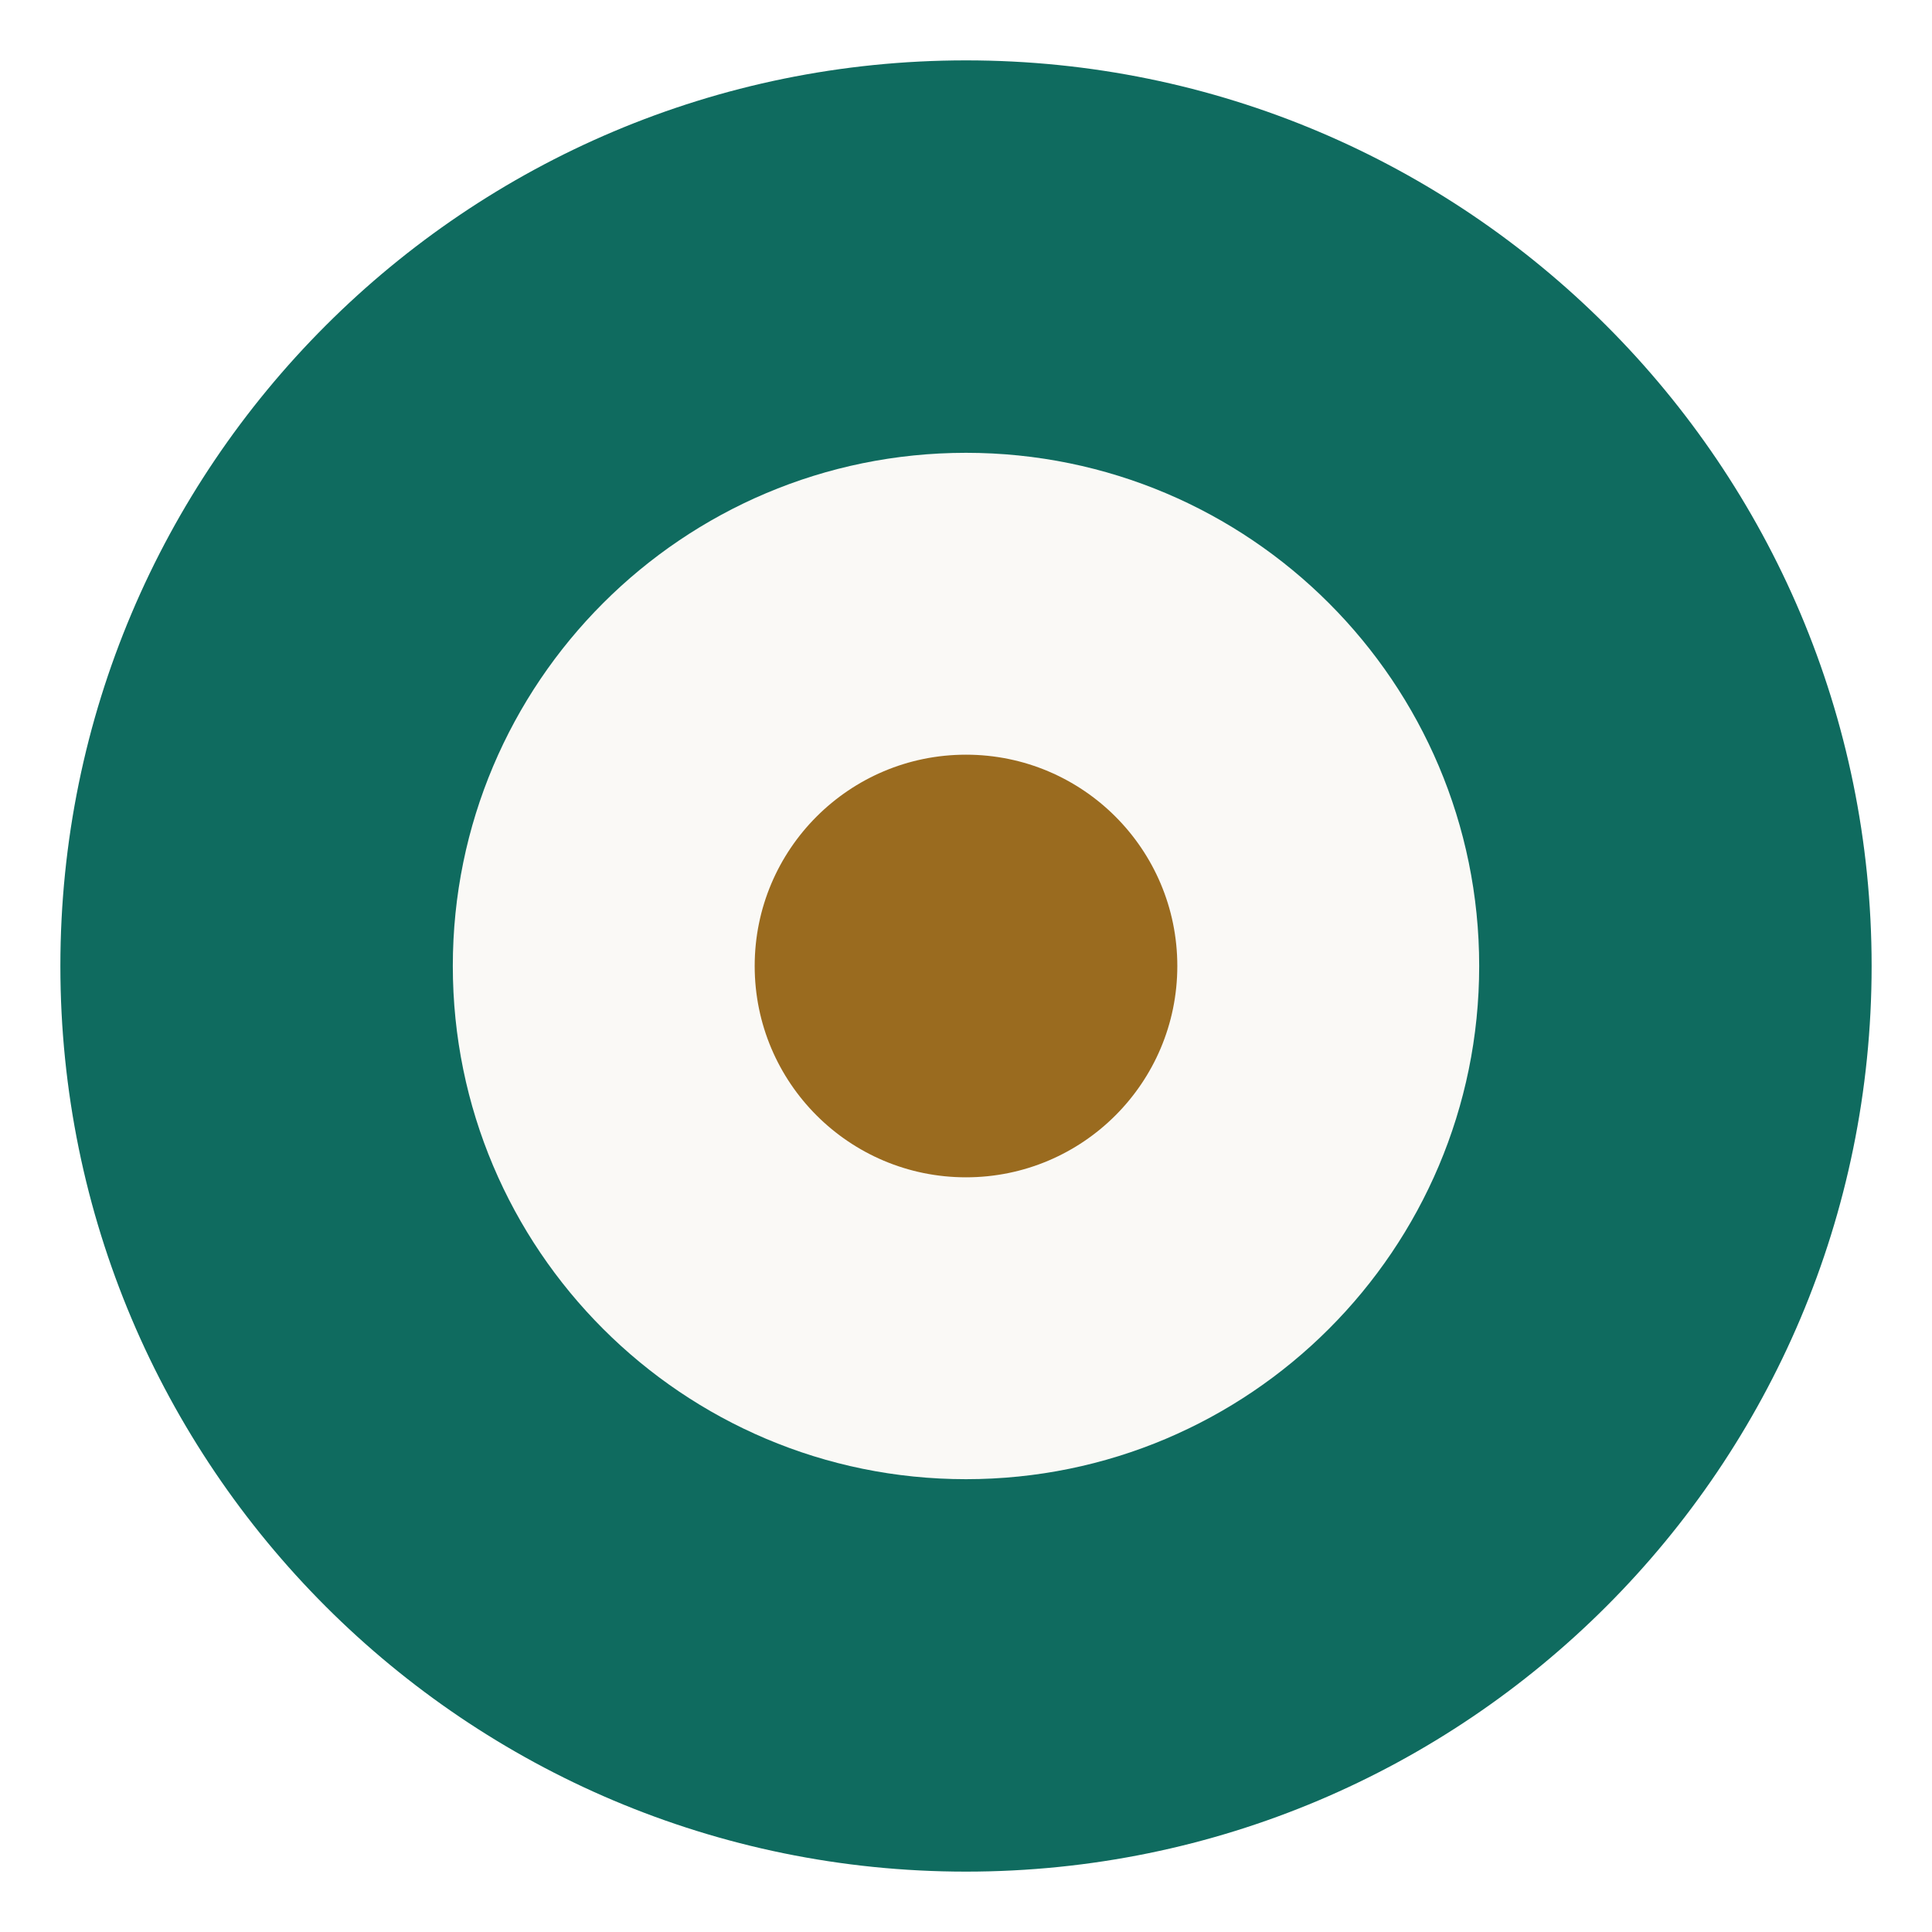
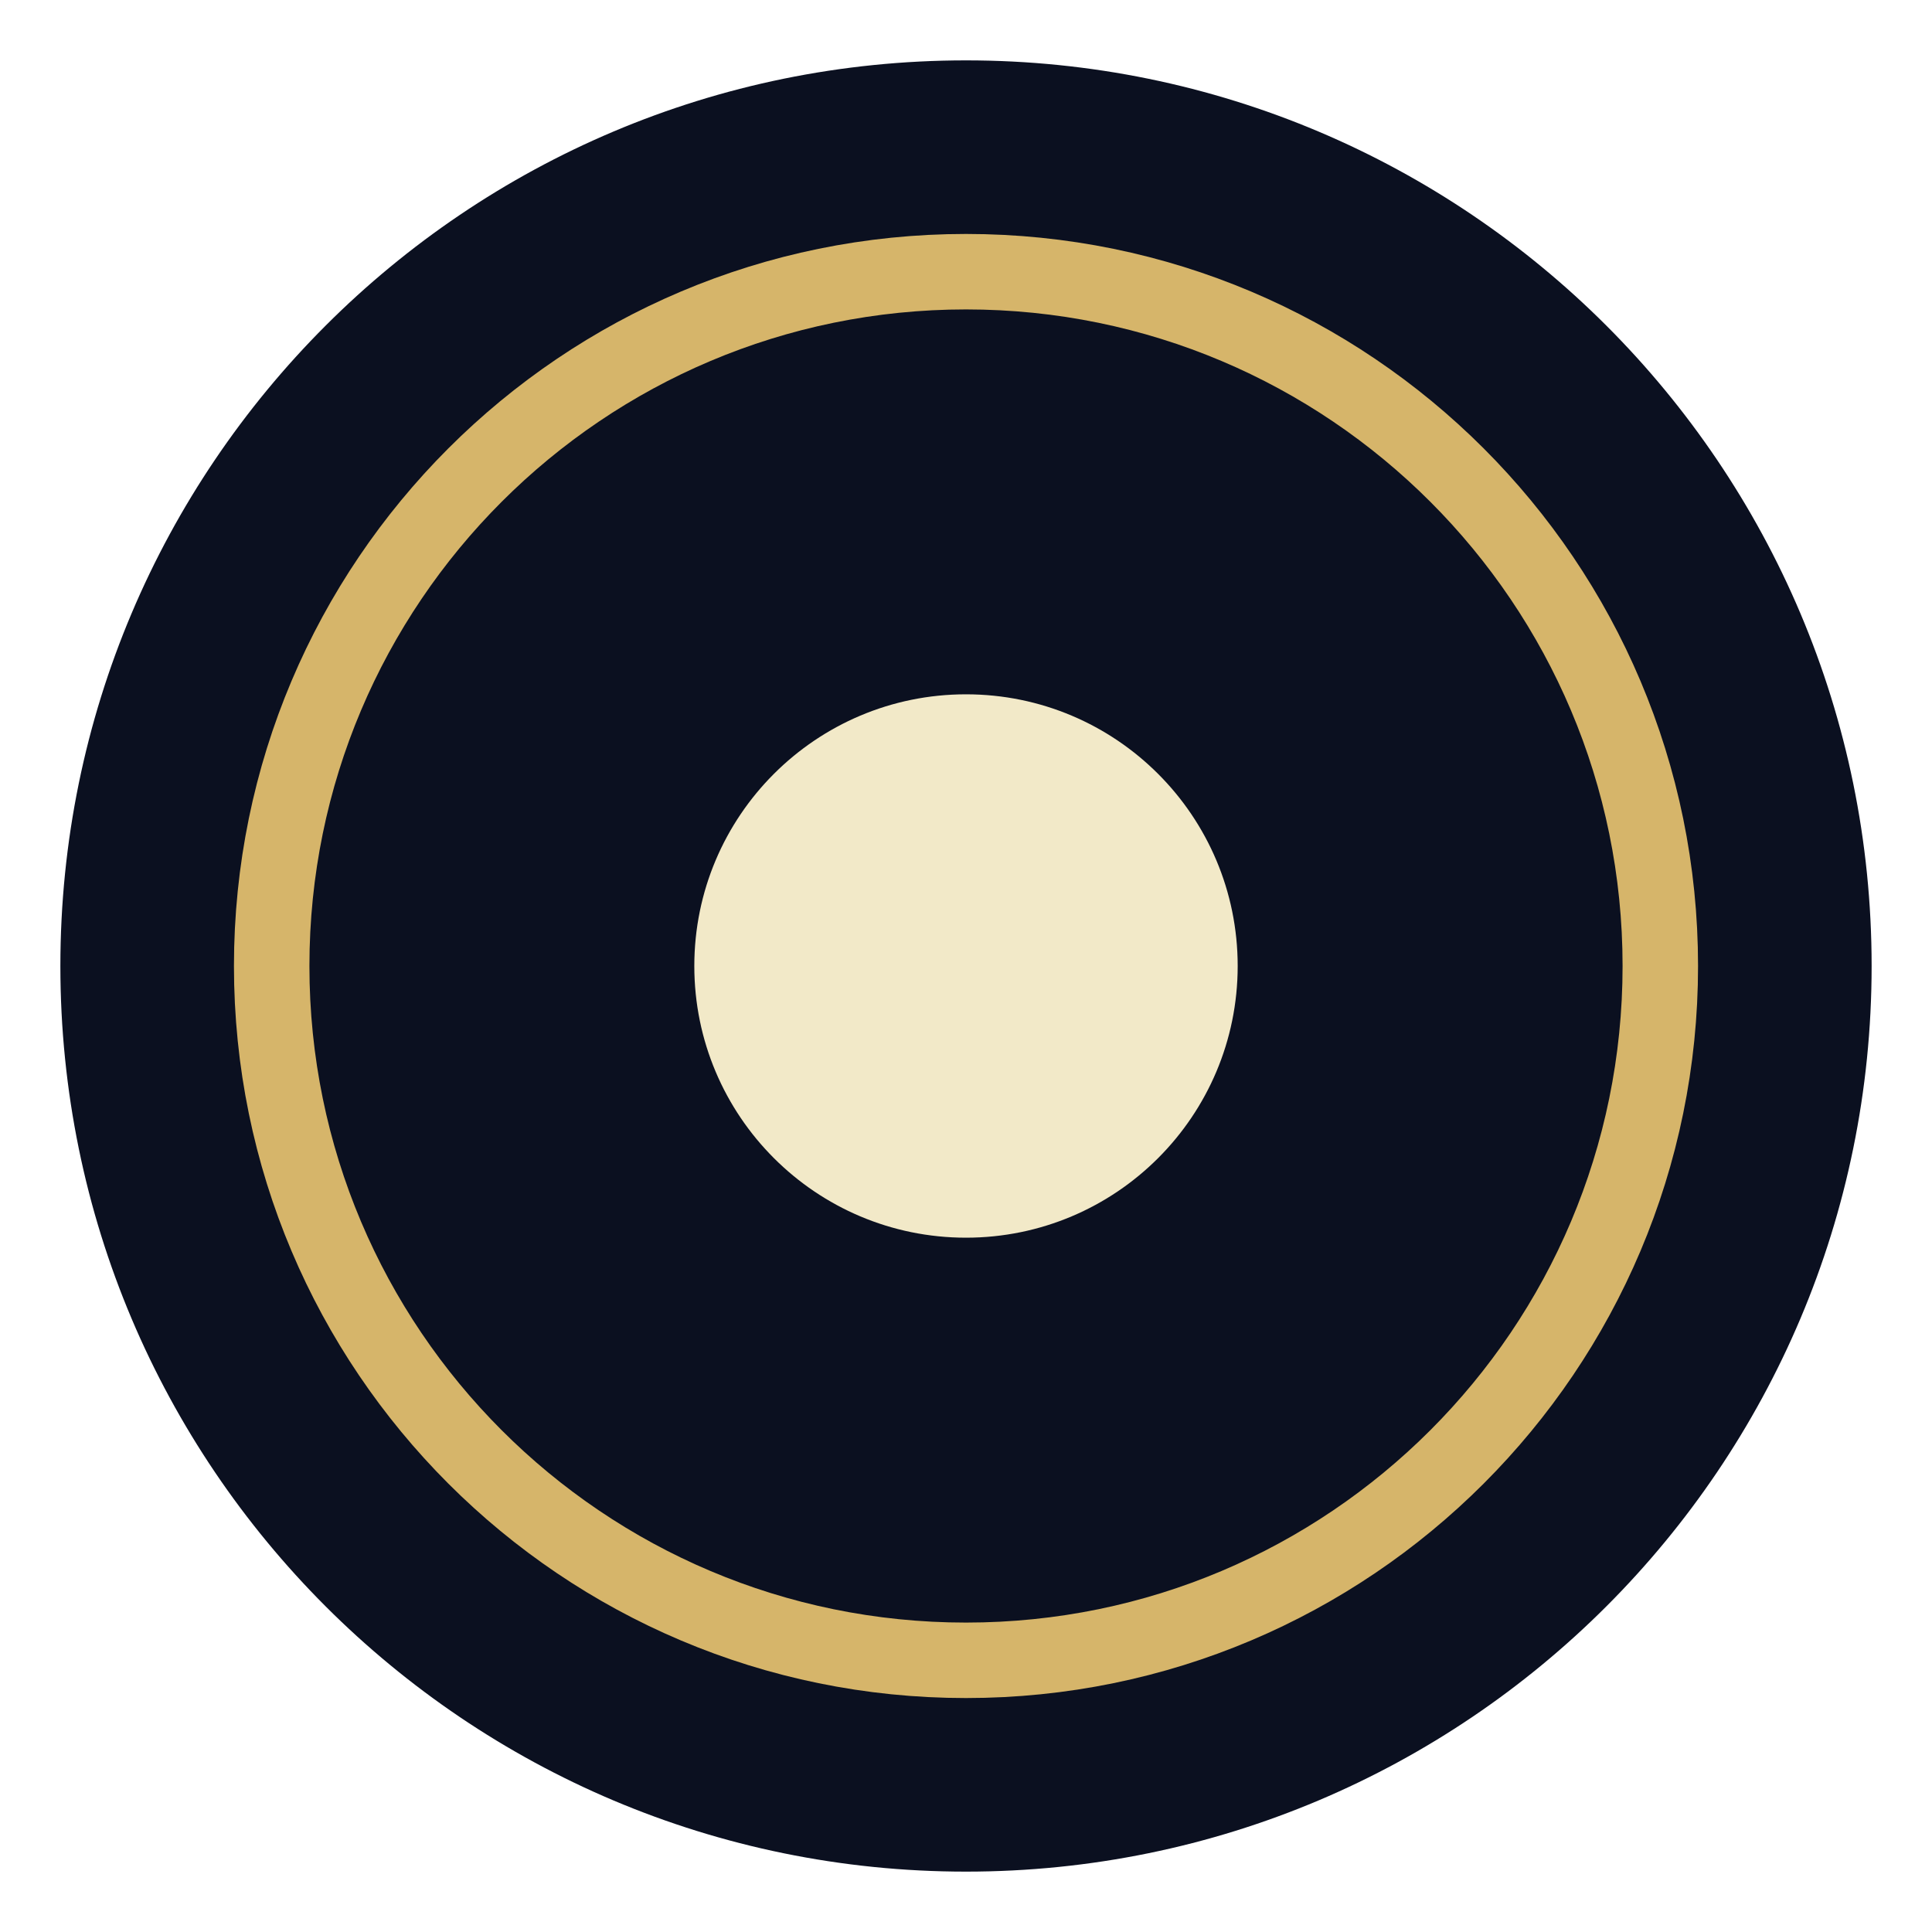
<svg xmlns="http://www.w3.org/2000/svg" viewBox="0 0 64 64">
-   <circle cx="32" cy="32" r="30" fill="#0f6b5f" />
-   <circle cx="32" cy="32" r="17" fill="#faf9f6" />
-   <circle cx="32" cy="32" r="7" fill="#9a6b1f" />
+   <circle cx="32" cy="32" r="30" fill="#0B1020" />
+   <circle cx="32" cy="32" r="23" fill="none" stroke="#D6B56A" stroke-width="2.5" />
+   <circle cx="32" cy="32" r="9" fill="#F2E9C8" />
</svg>
